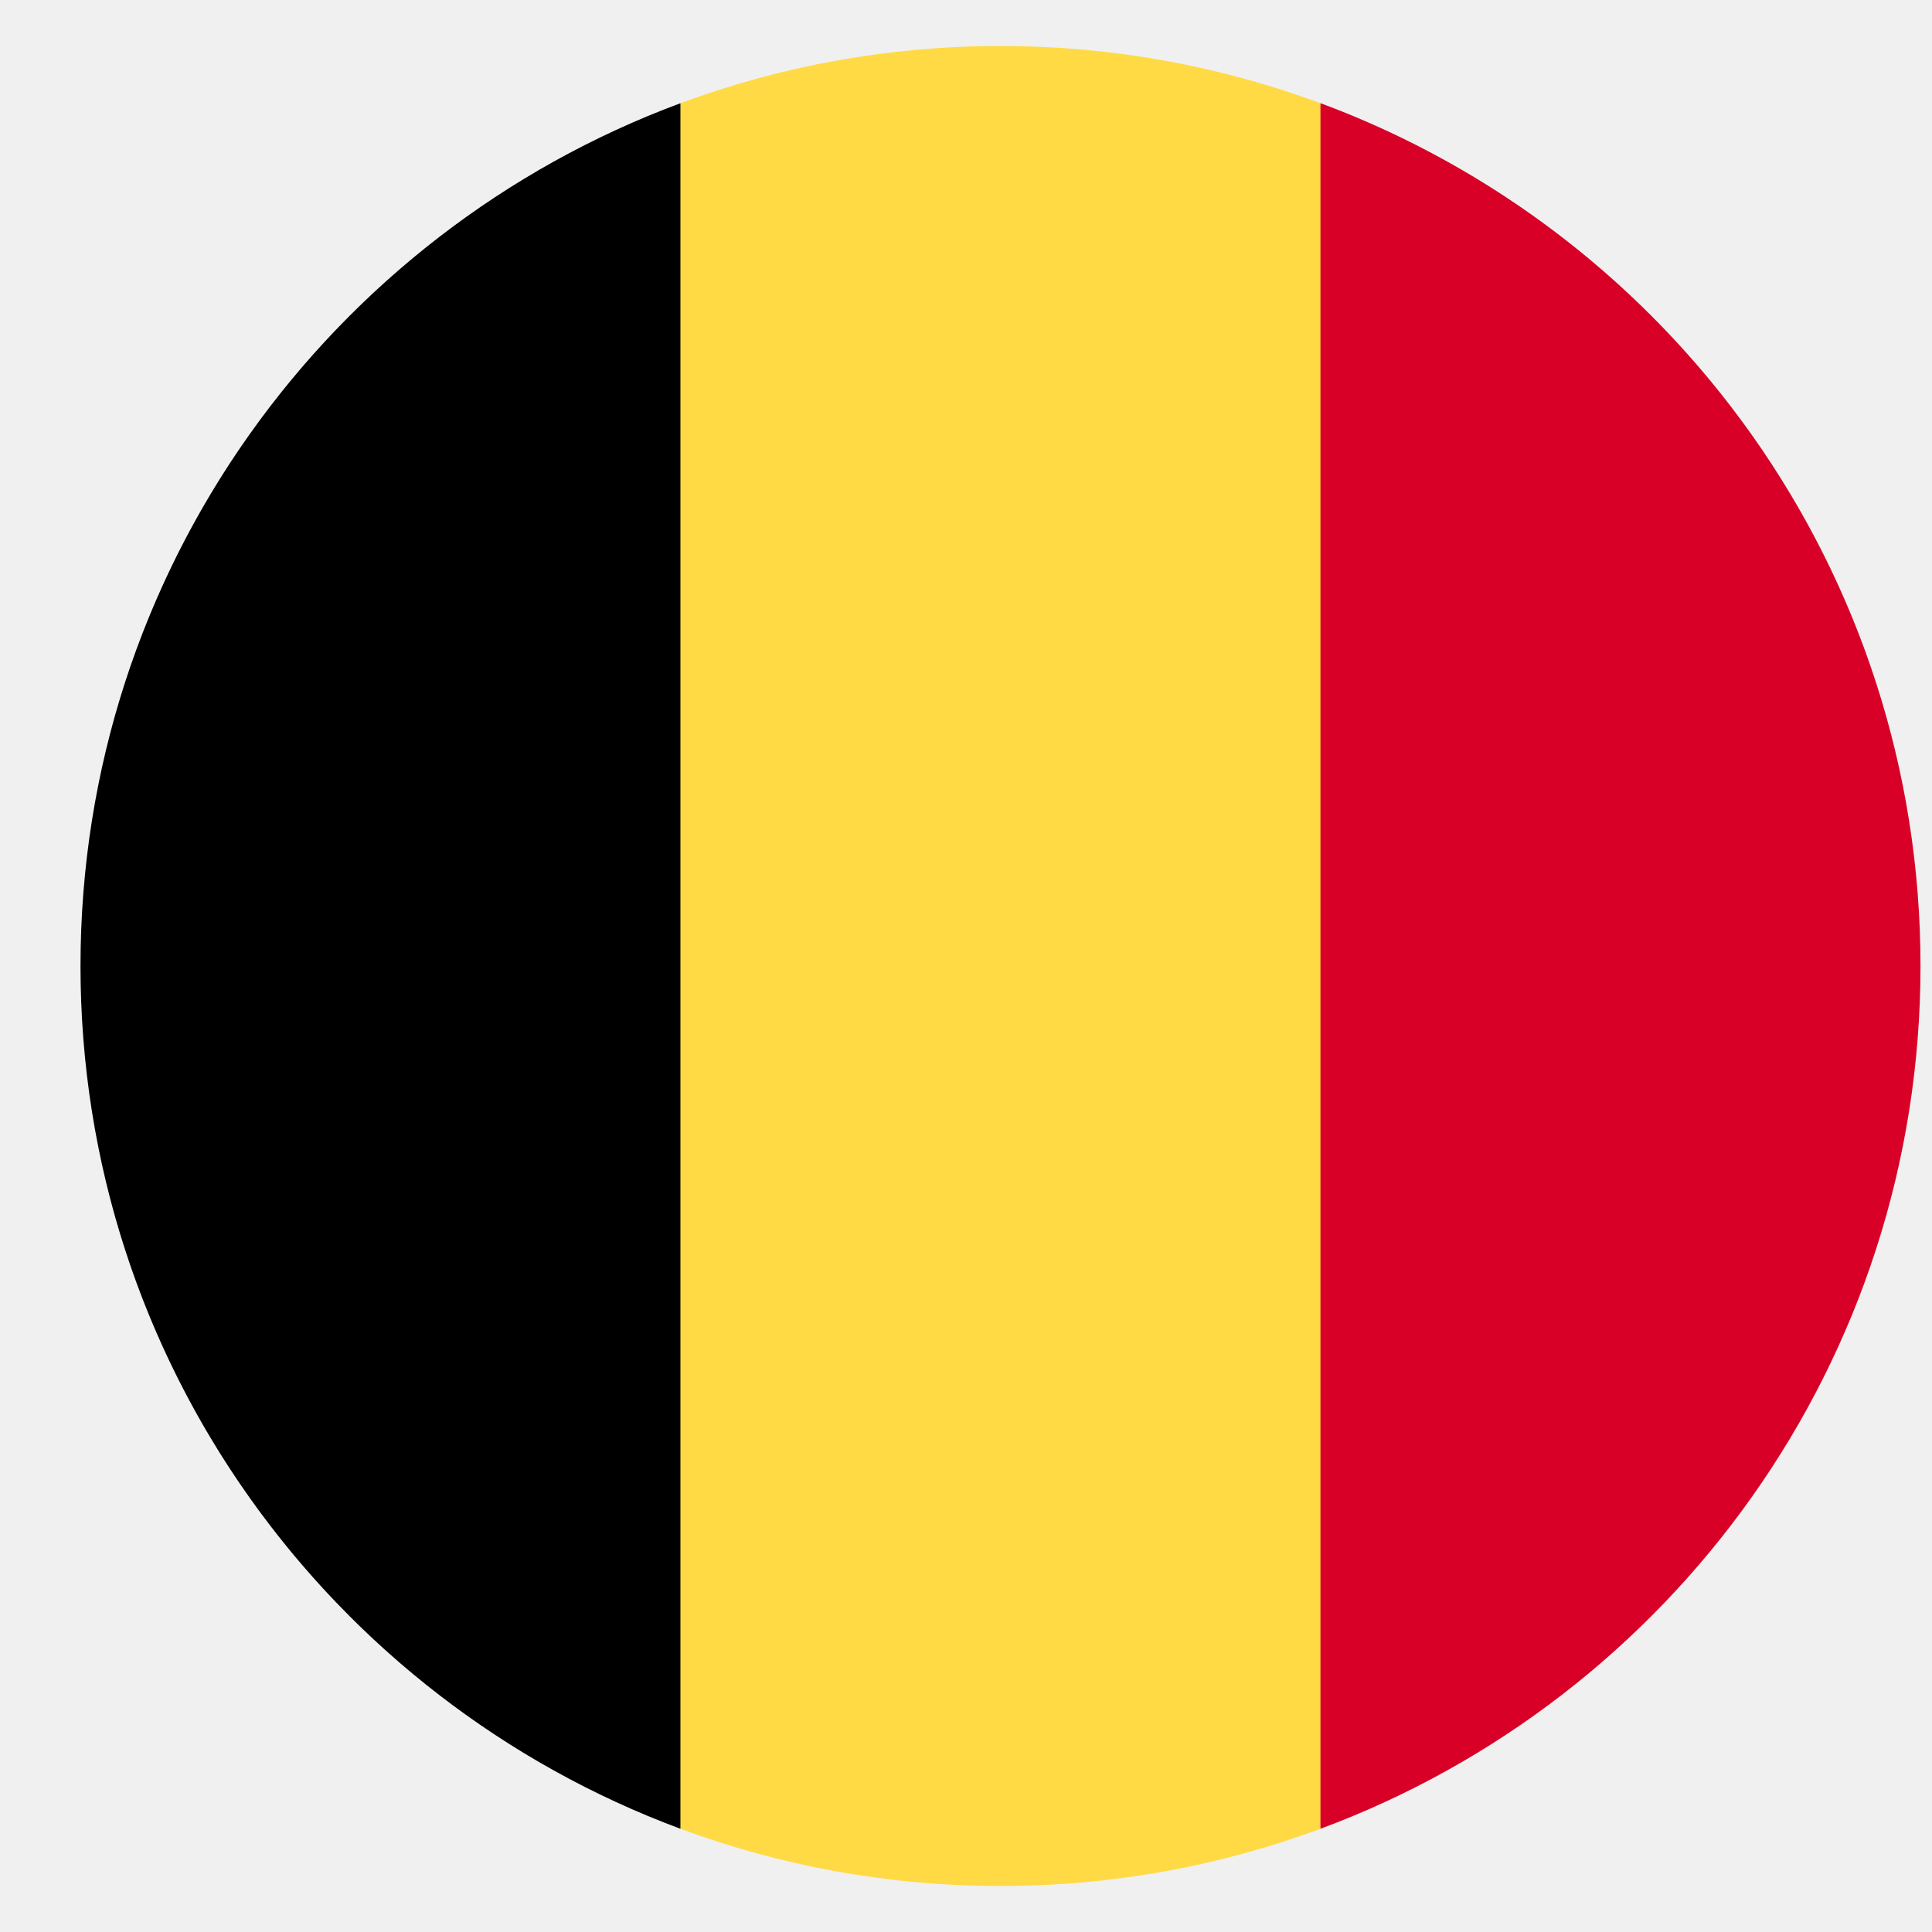
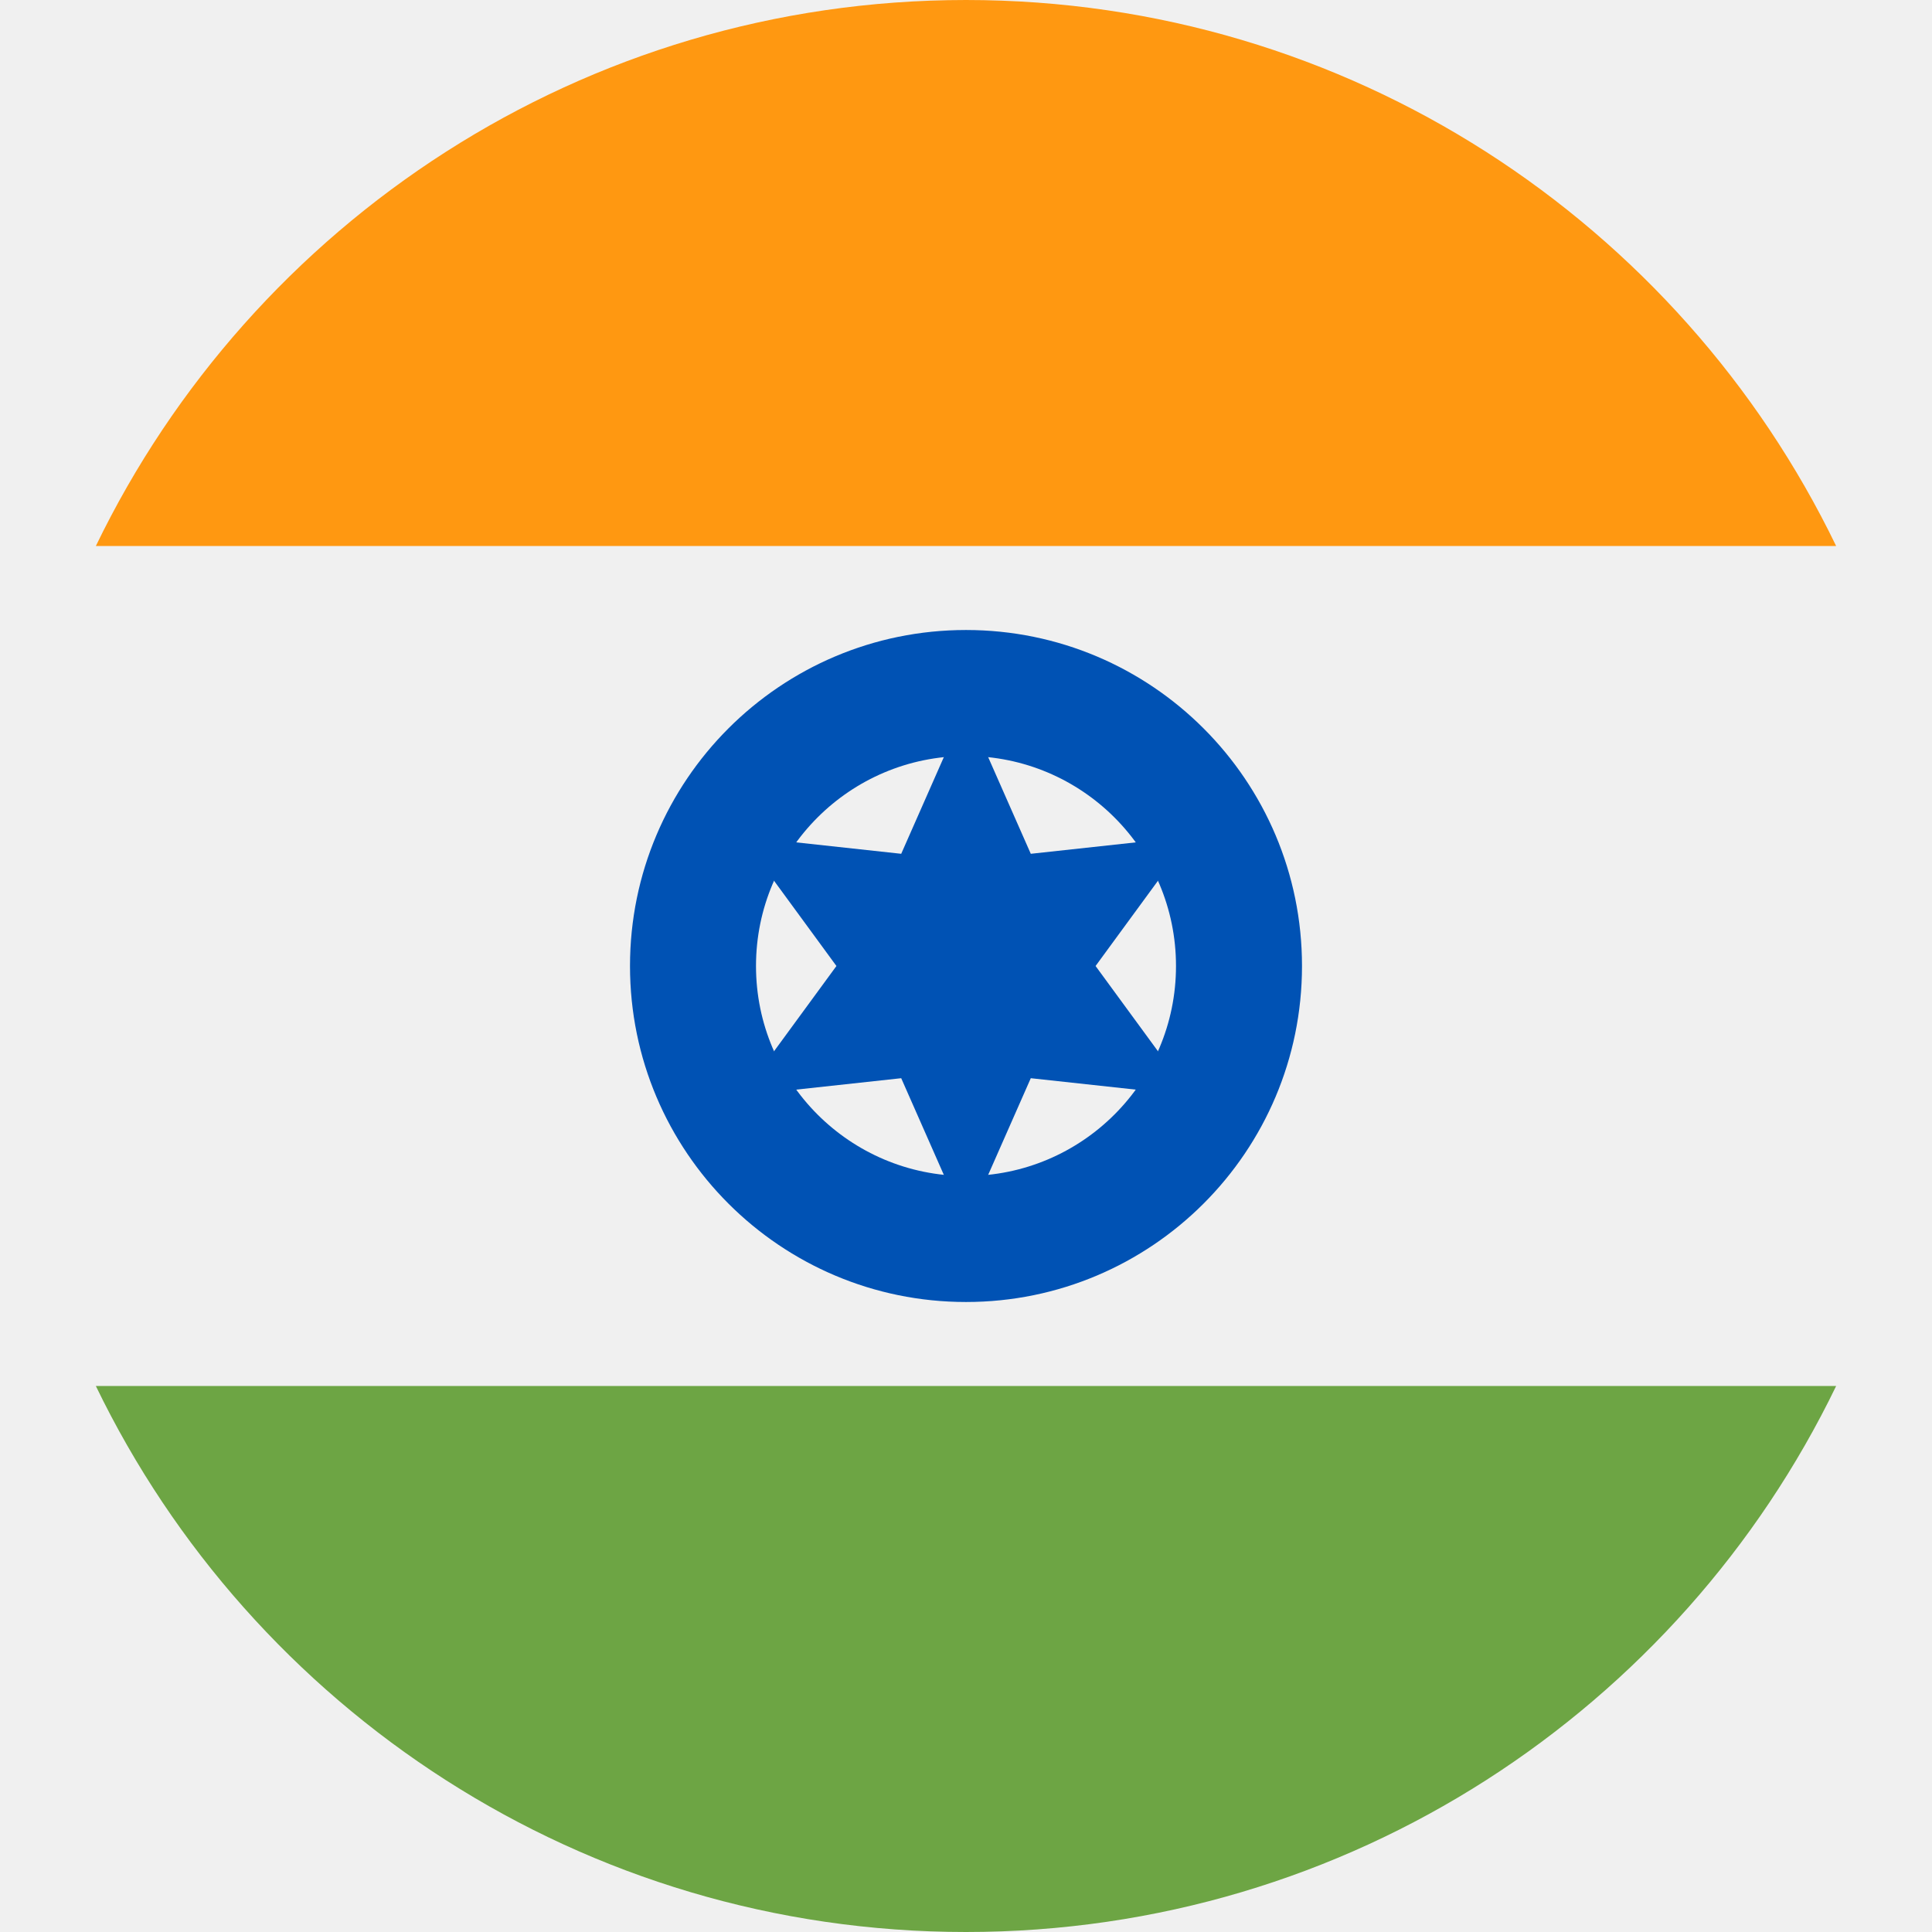
- <svg xmlns="http://www.w3.org/2000/svg" width="21" height="21" viewBox="0 0 21 21" fill="none">
-   <g clip-path="url(#clip0_1589_35174)">
-     <path d="M14.353 1.122C13.27 0.72 12.098 0.5 10.875 0.5C9.652 0.5 8.48 0.72 7.396 1.122L6.527 10.5L7.396 19.878C8.48 20.28 9.652 20.5 10.875 20.5C12.098 20.5 13.27 20.28 14.353 19.878L15.223 10.5L14.353 1.122Z" fill="#FFDA44" />
-     <path d="M20.875 10.499C20.875 6.2 18.161 2.534 14.353 1.121V19.878C18.161 18.465 20.875 14.799 20.875 10.499Z" fill="#D80027" />
-     <path d="M0.875 10.5C0.875 14.8 3.588 18.465 7.396 19.878V1.122C3.588 2.535 0.875 6.2 0.875 10.5Z" fill="black" />
-   </g>
-   <defs>
-     <clipPath id="clip0_1589_35174">
-       <rect x="0.875" y="0.5" width="20" height="20" rx="10" fill="white" />
-     </clipPath>
-   </defs>
+ <svg xmlns="http://www.w3.org/2000/svg" height="800px" width="800px" version="1.1" id="Layer_1" viewBox="0 0 512 512" xml:space="preserve">
+   <circle style="fill:#F0F0F0;" cx="256" cy="256" r="256" />
+   <path style="fill:#FF9811;" d="M256,0C154.506,0,66.81,59.065,25.402,144.696h461.195C445.19,59.065,357.493,0,256,0z" />
+   <path style="fill:#6DA544;" d="M256,512c101.493,0,189.19-59.065,230.598-144.696H25.402C66.81,452.935,154.506,512,256,512z" />
+   <circle style="fill:#0052B4;" cx="256" cy="256" r="89.043" />
+   <circle style="fill:#F0F0F0;" cx="256" cy="256" r="55.652" />
+   <polygon style="fill:#0052B4;" points="256,187.326 273.169,226.264 315.473,221.663 290.337,256 315.473,290.337 273.169,285.736   256,324.674 238.831,285.736 196.527,290.336 221.663,256 196.527,221.663 238.831,226.264 " />
</svg>
